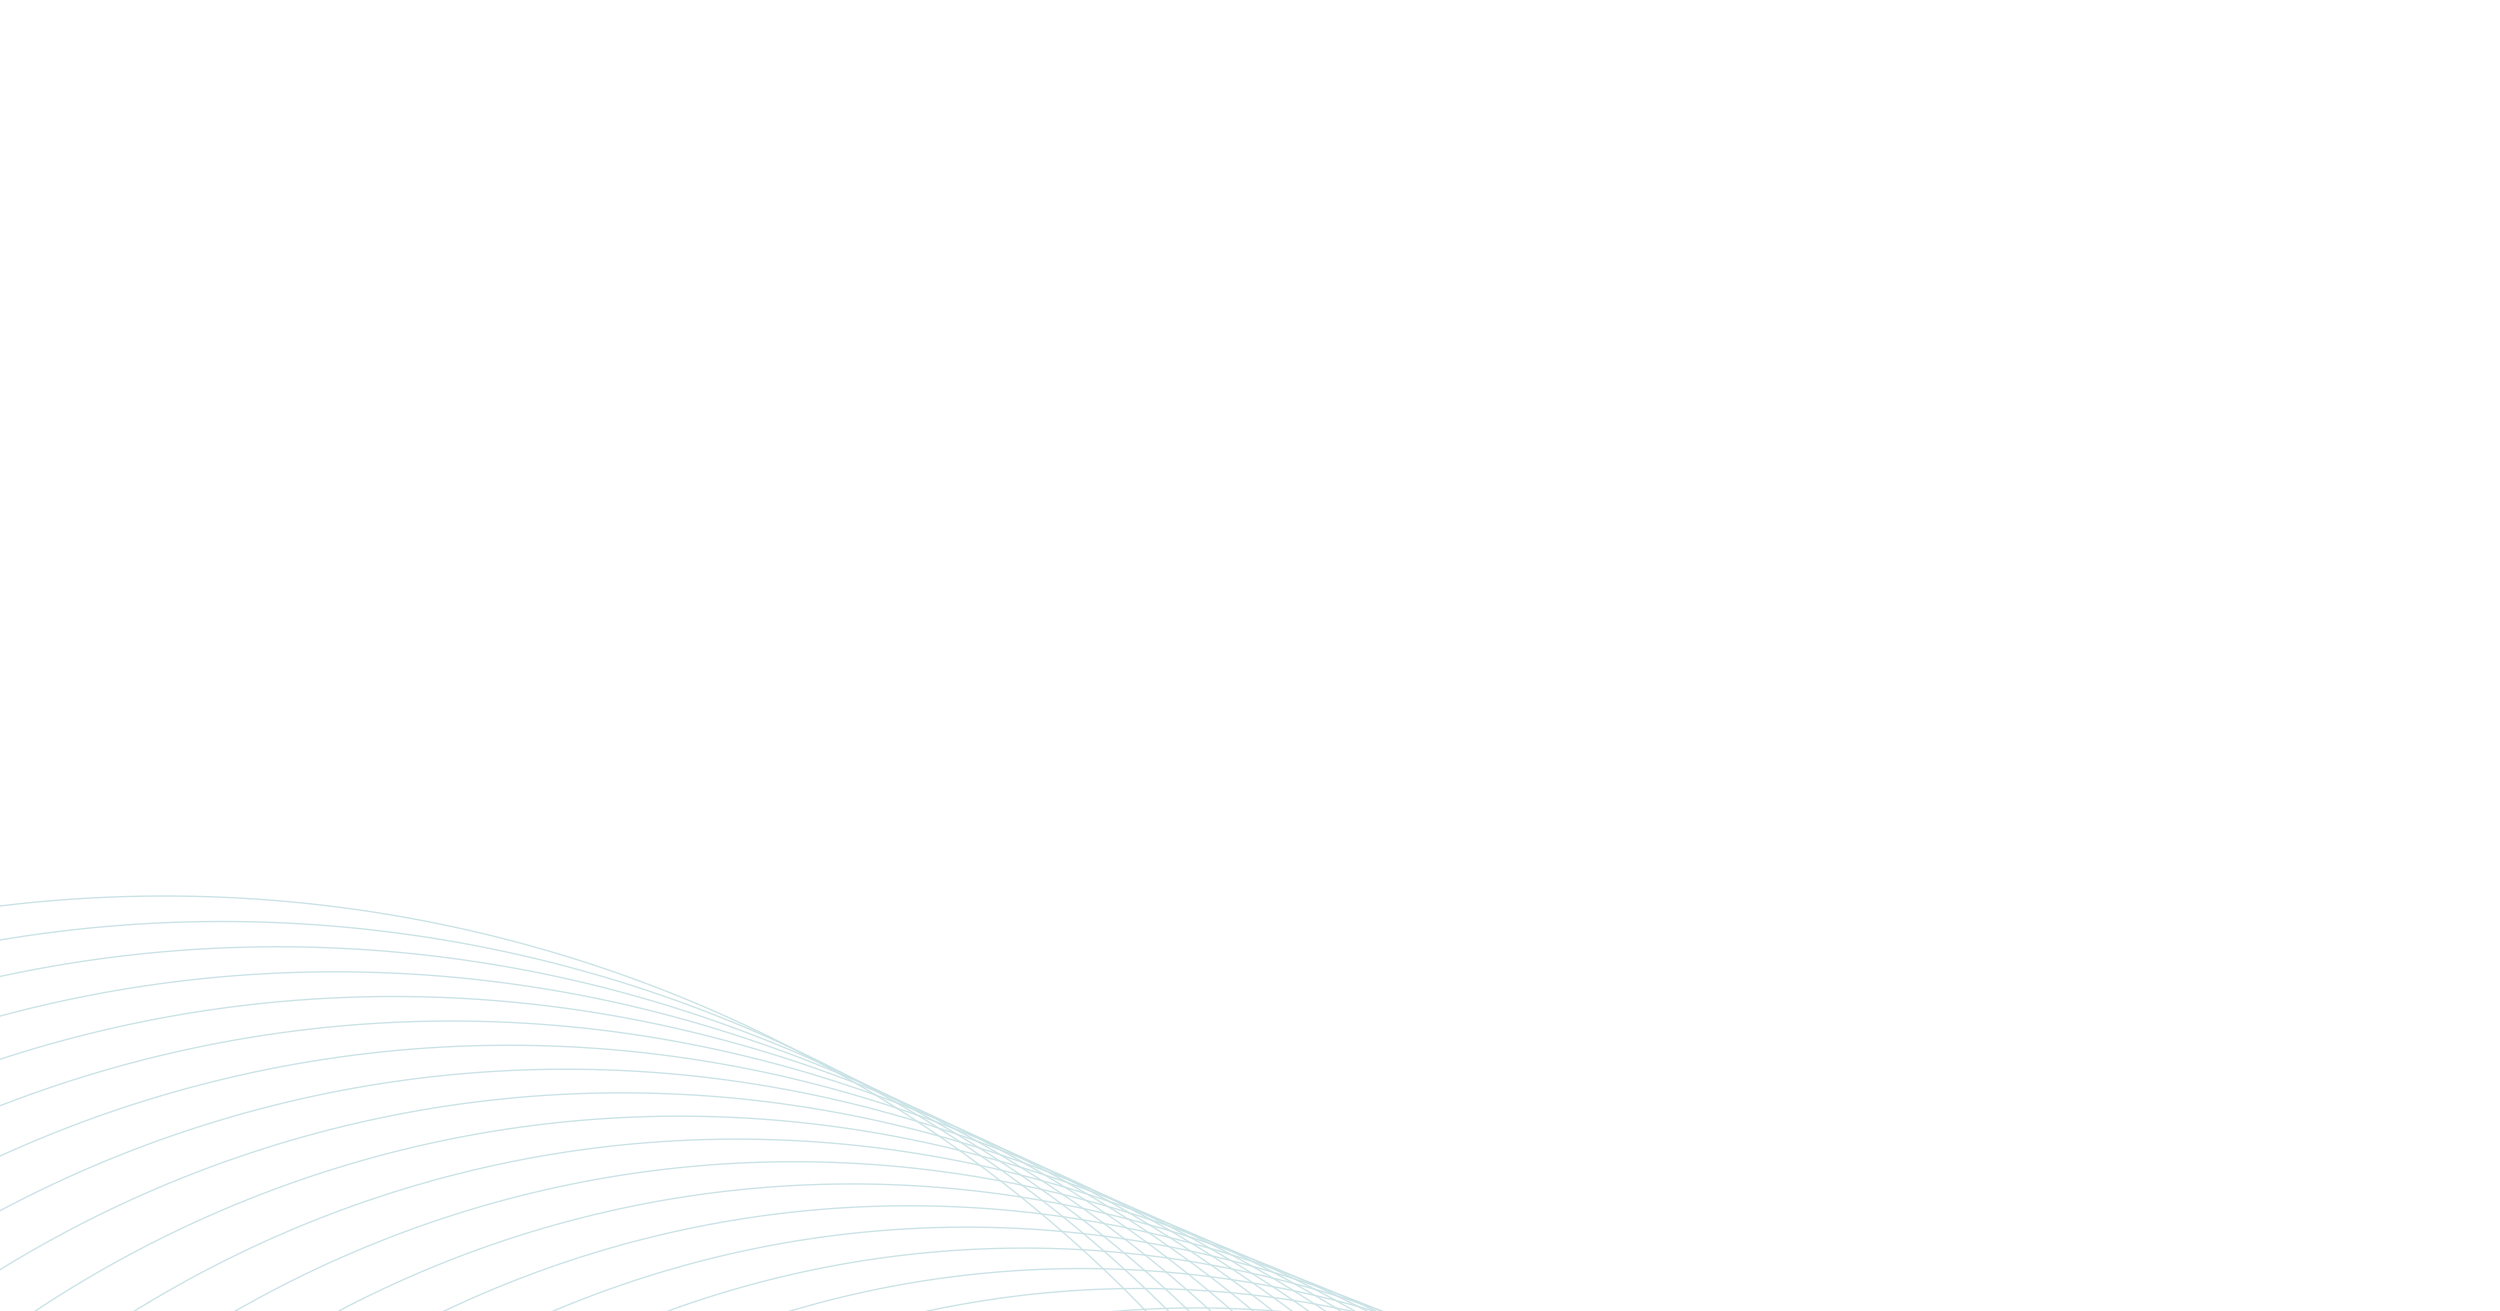
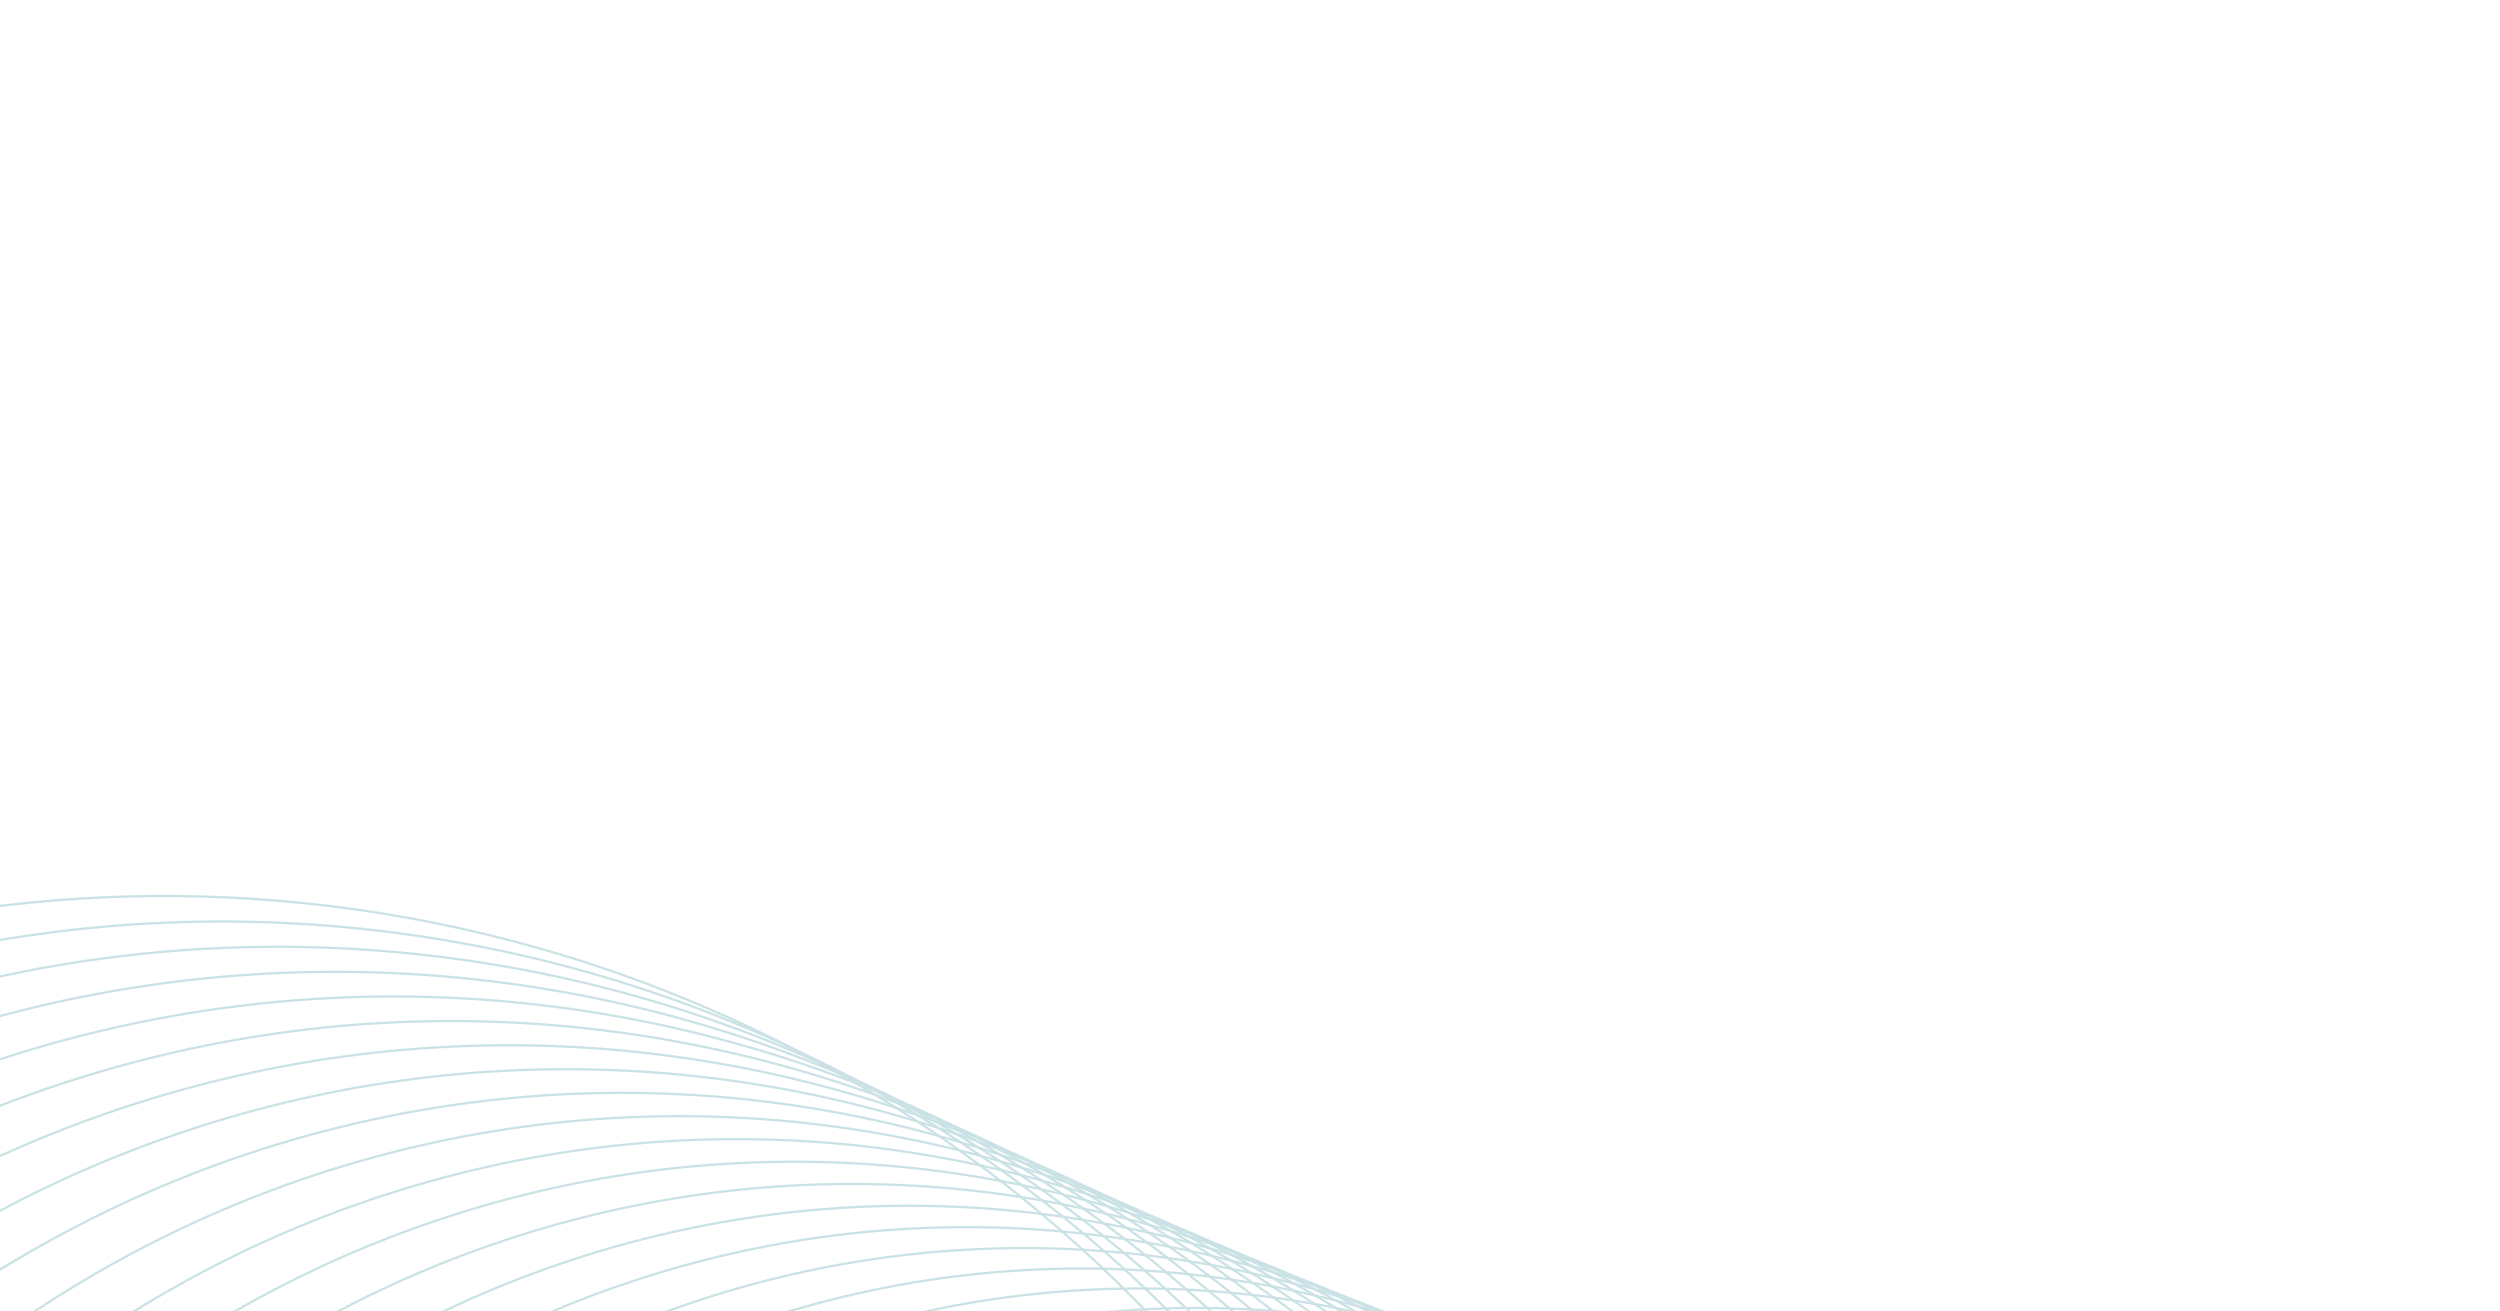
<svg xmlns="http://www.w3.org/2000/svg" width="1080" height="566" viewBox="0 0 1080 566" fill="none">
  <g opacity="0.5">
-     <path d="M719.628 1355.27C912.909 1406.92 1111.68 1292.16 1163.59 1098.95C1215.5 905.743 1100.9 707.248 907.624 655.602C714.343 603.956 515.574 718.716 463.66 911.925C411.747 1105.13 526.348 1303.63 719.628 1355.27Z" stroke="#96C6CC" stroke-width="0.604" stroke-miterlimit="10" />
-     <path d="M693.908 1357.85C889.145 1410.02 1089.93 1294.09 1142.36 1098.93C1194.8 903.765 1079.04 703.262 883.806 651.093C688.57 598.925 487.789 714.846 435.35 910.01C382.911 1105.17 498.671 1305.68 693.908 1357.85Z" stroke="#96C6CC" stroke-width="0.604" stroke-miterlimit="10" />
-     <path d="M668.085 1360.79C865.483 1413.54 1068.49 1296.34 1121.51 1099.01C1174.53 901.685 1057.48 698.962 860.085 646.216C662.687 593.469 459.683 710.673 406.664 907.999C353.644 1105.32 470.686 1308.05 668.085 1360.79Z" stroke="#96C6CC" stroke-width="0.604" stroke-miterlimit="10" />
-     <path d="M642.164 1364.1C841.925 1417.48 1047.36 1298.88 1101.01 1099.19C1154.67 899.501 1036.22 694.352 836.463 640.974C636.702 587.597 431.268 706.204 377.614 905.891C323.96 1105.58 442.403 1310.73 642.164 1364.1Z" stroke="#96C6CC" stroke-width="0.604" stroke-miterlimit="10" />
-     <path d="M616.151 1367.76C818.467 1421.82 1026.53 1301.69 1080.87 1099.45C1135.21 897.212 1015.25 689.439 812.935 635.378C610.619 581.318 402.558 701.442 348.217 903.683C293.877 1105.92 413.835 1313.7 616.151 1367.76Z" stroke="#96C6CC" stroke-width="0.604" stroke-miterlimit="10" />
-     <path d="M590.049 1371.75C795.105 1426.55 1005.98 1304.8 1061.06 1099.82C1116.14 894.835 994.554 684.248 789.498 629.455C584.442 574.663 373.563 696.414 318.486 901.394C263.41 1106.37 384.993 1316.96 590.049 1371.75Z" stroke="#96C6CC" stroke-width="0.604" stroke-miterlimit="10" />
-     <path d="M563.856 1376.07C771.831 1431.64 985.712 1308.16 1041.57 1100.26C1097.43 892.363 974.12 678.778 766.144 623.205C558.169 567.633 344.289 691.117 288.428 899.015C232.568 1106.91 355.881 1320.5 563.856 1376.07Z" stroke="#96C6CC" stroke-width="0.604" stroke-miterlimit="10" />
-     <path d="M537.397 1380.7C748.462 1437.1 965.52 1311.78 1022.21 1100.79C1078.9 889.804 953.755 673.046 742.69 616.648C531.625 560.25 314.567 685.568 257.877 896.555C201.186 1107.54 326.332 1324.3 537.397 1380.7Z" stroke="#96C6CC" stroke-width="0.604" stroke-miterlimit="10" />
-     <path d="M511.043 1385.62C725.361 1442.89 945.765 1315.64 1003.33 1101.4C1060.89 887.159 933.819 667.059 719.501 609.792C505.183 552.524 284.778 679.775 227.214 894.013C169.65 1108.25 296.725 1328.35 511.043 1385.62Z" stroke="#96C6CC" stroke-width="0.604" stroke-miterlimit="10" />
-     <path d="M484.615 1390.83C702.343 1449 926.253 1319.73 984.733 1102.08C1043.21 884.435 914.117 660.835 696.389 602.656C478.661 544.478 254.751 673.753 196.271 891.399C137.791 1109.05 266.887 1332.65 484.615 1390.83Z" stroke="#96C6CC" stroke-width="0.604" stroke-miterlimit="10" />
-     <path d="M458.681 1396.3C679.966 1455.42 907.535 1324.04 966.971 1102.83C1026.41 881.631 895.201 654.376 673.915 595.247C452.63 536.118 225.06 667.505 165.625 888.709C106.189 1109.91 237.395 1337.17 458.681 1396.3Z" stroke="#96C6CC" stroke-width="0.604" stroke-miterlimit="10" />
-     <path d="M432.109 1402.03C657.095 1462.15 888.469 1328.56 948.898 1103.66C1009.33 878.757 875.928 647.703 650.943 587.585C425.957 527.467 194.583 661.051 134.154 885.953C73.724 1110.86 207.124 1341.91 432.109 1402.03Z" stroke="#96C6CC" stroke-width="0.604" stroke-miterlimit="10" />
-     <path d="M405.477 1408C634.297 1469.14 869.615 1333.28 931.074 1104.55C992.533 875.811 856.86 640.819 628.04 579.676C399.22 518.534 163.902 654.395 102.443 883.13C40.984 1111.87 176.657 1346.86 405.477 1408Z" stroke="#96C6CC" stroke-width="0.604" stroke-miterlimit="10" />
-     <path d="M378.589 1414.21C611.372 1476.41 850.766 1338.2 913.289 1105.5C975.813 872.803 837.79 633.74 605.007 571.539C372.224 509.337 132.83 647.551 70.307 880.248C7.783 1112.94 145.806 1352.01 378.589 1414.21Z" stroke="#96C6CC" stroke-width="0.604" stroke-miterlimit="10" />
-     <path d="M351.831 1420.64C588.699 1483.93 832.293 1343.29 895.914 1106.51C959.535 869.73 819.09 626.472 582.222 563.179C345.354 499.886 101.759 640.526 38.138 877.306C-25.482 1114.09 114.962 1357.34 351.831 1420.64Z" stroke="#96C6CC" stroke-width="0.604" stroke-miterlimit="10" />
-     <path d="M325.021 1427.27C566.089 1491.69 814.004 1348.56 878.753 1107.58C943.502 866.596 800.567 619.025 559.498 554.61C318.429 490.194 70.514 633.328 5.765 874.307C-58.984 1115.29 83.952 1362.86 325.021 1427.27Z" stroke="#96C6CC" stroke-width="0.604" stroke-miterlimit="10" />
-     <path d="M297.967 1434.11C543.346 1499.67 795.693 1353.98 861.599 1108.69C927.506 863.404 782.015 611.406 536.636 545.839C291.257 480.272 38.91 625.965 -26.997 871.253C-92.904 1116.54 52.587 1368.54 297.967 1434.11Z" stroke="#96C6CC" stroke-width="0.604" stroke-miterlimit="10" />
-     <path d="M271.047 1441.13C520.841 1507.88 777.728 1359.56 844.82 1109.86C911.913 860.161 763.804 603.629 514.01 536.883C264.217 470.136 7.33 618.45 -59.763 868.151C-126.855 1117.85 21.253 1374.38 271.047 1441.13Z" stroke="#96C6CC" stroke-width="0.604" stroke-miterlimit="10" />
-     <path d="M244.081 1448.33C498.387 1516.29 759.915 1365.29 828.22 1111.08C896.524 856.868 745.74 595.702 491.433 527.749C237.127 459.796 -24.401 610.79 -92.706 865.002C-161.01 1119.21 -10.226 1380.38 244.081 1448.33Z" stroke="#96C6CC" stroke-width="0.604" stroke-miterlimit="10" />
-     <path d="M216.881 1455.71C475.794 1524.89 742.06 1371.16 811.602 1112.34C881.144 853.527 727.628 587.63 468.715 518.446C209.801 449.262 -56.465 602.991 -126.007 861.808C-195.549 1120.63 -42.033 1386.52 216.881 1455.71Z" stroke="#96C6CC" stroke-width="0.604" stroke-miterlimit="10" />
-     <path d="M189.829 1463.24C453.438 1533.68 724.532 1377.16 795.335 1113.65C866.138 850.138 709.838 579.419 446.23 508.98C182.621 438.542 -88.473 595.058 -159.276 858.569C-230.08 1122.08 -73.78 1392.8 189.829 1463.24Z" stroke="#96C6CC" stroke-width="0.604" stroke-miterlimit="10" />
-     <path d="M162.732 1470.92C431.118 1542.63 707.127 1383.28 779.213 1114.99C851.3 846.707 692.167 571.08 423.78 499.365C155.393 427.65 -120.615 587.004 -192.702 855.291C-264.788 1123.58 -105.655 1399.2 162.732 1470.92Z" stroke="#96C6CC" stroke-width="0.604" stroke-miterlimit="10" />
-     <path d="M135.602 1478.75C408.848 1551.76 689.852 1389.52 763.244 1116.38C836.635 843.232 674.622 562.616 401.376 489.603C128.13 416.59 -152.874 578.828 -226.266 851.972C-299.657 1125.12 -137.644 1405.73 135.602 1478.75Z" stroke="#96C6CC" stroke-width="0.604" stroke-miterlimit="10" />
-     <path d="M108.997 1486.71C387.177 1561.04 673.256 1395.88 747.973 1117.8C822.69 839.722 657.75 554.038 379.57 479.707C101.39 405.375 -184.689 570.543 -259.406 848.619C-334.123 1126.7 -169.183 1412.38 108.997 1486.71Z" stroke="#96C6CC" stroke-width="0.604" stroke-miterlimit="10" />
-     <path d="M81.792 1494.8C364.977 1570.47 656.203 1402.33 732.264 1119.25C808.325 836.175 640.418 545.352 357.233 469.683C74.049 394.014 -217.177 562.153 -293.238 845.232C-369.299 1128.31 -201.392 1419.13 81.792 1494.8Z" stroke="#96C6CC" stroke-width="0.604" stroke-miterlimit="10" />
-     <path d="M54.553 1503.02C342.81 1580.05 639.252 1408.89 716.676 1120.74C794.099 832.594 623.185 536.561 334.928 459.537C46.671 382.512 -249.772 553.663 -327.195 841.814C-404.619 1129.96 -233.704 1426 54.553 1503.02Z" stroke="#96C6CC" stroke-width="0.604" stroke-miterlimit="10" />
-     <path d="M27.098 1511.35C320.492 1589.75 622.217 1415.55 701.02 1122.26C779.823 828.977 605.863 527.669 312.469 449.272C19.075 370.875 -282.65 545.076 -361.453 838.361C-440.256 1131.65 -266.296 1432.95 27.098 1511.35Z" stroke="#96C6CC" stroke-width="0.604" stroke-miterlimit="10" />
-     <path d="M-340.34 1259.34C-185.913 1526.82 156.407 1618.29 424.253 1463.65C692.1 1309.01 784.044 966.815 629.617 699.339C475.19 431.864 132.87 340.393 -134.977 495.035C-402.823 649.676 -494.767 991.869 -340.34 1259.34Z" stroke="#96C6CC" stroke-width="0.604" stroke-miterlimit="10" />
-     <path d="M-373.648 1263.31C-216.503 1535.49 131.843 1628.57 404.404 1471.21C676.966 1313.85 770.528 965.631 613.383 693.447C456.237 421.263 107.891 328.182 -164.67 485.545C-437.231 642.908 -530.794 991.125 -373.648 1263.31Z" stroke="#96C6CC" stroke-width="0.604" stroke-miterlimit="10" />
-     <path d="M-406.479 1267.32C-246.587 1544.26 107.847 1638.97 385.172 1478.86C662.497 1318.74 757.695 964.439 597.803 687.498C437.911 410.557 83.477 315.85 -193.848 475.963C-471.173 636.077 -566.371 990.379 -406.479 1267.32Z" stroke="#96C6CC" stroke-width="0.604" stroke-miterlimit="10" />
-     <path d="M-439.959 1271.38C-277.294 1553.13 83.287 1649.48 365.422 1486.59C647.556 1323.7 744.405 963.25 581.74 681.506C419.075 399.762 58.494 303.411 -223.641 466.302C-505.775 629.192 -602.624 989.64 -439.959 1271.38Z" stroke="#96C6CC" stroke-width="0.604" stroke-miterlimit="10" />
+     <path d="M719.628 1355.27C912.909 1406.92 1111.68 1292.16 1163.59 1098.95C1215.5 905.743 1100.9 707.248 907.624 655.602C714.343 603.956 515.574 718.716 463.66 911.925C411.747 1105.13 526.348 1303.63 719.628 1355.27Z" stroke="#96C6CC" strokeWidth="0.604" strokeMiterlimit="10" />
+     <path d="M693.908 1357.85C889.145 1410.02 1089.93 1294.09 1142.36 1098.93C1194.8 903.765 1079.04 703.262 883.806 651.093C688.57 598.925 487.789 714.846 435.35 910.01C382.911 1105.17 498.671 1305.68 693.908 1357.85Z" stroke="#96C6CC" strokeWidth="0.604" strokeMiterlimit="10" />
+     <path d="M668.085 1360.79C865.483 1413.54 1068.49 1296.34 1121.51 1099.01C1174.53 901.685 1057.48 698.962 860.085 646.216C662.687 593.469 459.683 710.673 406.664 907.999C353.644 1105.32 470.686 1308.05 668.085 1360.79Z" stroke="#96C6CC" strokeWidth="0.604" strokeMiterlimit="10" />
+     <path d="M642.164 1364.1C841.925 1417.48 1047.36 1298.88 1101.01 1099.19C1154.67 899.501 1036.22 694.352 836.463 640.974C636.702 587.597 431.268 706.204 377.614 905.891C323.96 1105.58 442.403 1310.73 642.164 1364.1Z" stroke="#96C6CC" strokeWidth="0.604" strokeMiterlimit="10" />
+     <path d="M616.151 1367.76C818.467 1421.82 1026.53 1301.69 1080.87 1099.45C1135.21 897.212 1015.25 689.439 812.935 635.378C610.619 581.318 402.558 701.442 348.217 903.683C293.877 1105.92 413.835 1313.7 616.151 1367.76Z" stroke="#96C6CC" strokeWidth="0.604" strokeMiterlimit="10" />
+     <path d="M590.049 1371.75C795.105 1426.55 1005.98 1304.8 1061.06 1099.82C1116.14 894.835 994.554 684.248 789.498 629.455C584.442 574.663 373.563 696.414 318.486 901.394C263.41 1106.37 384.993 1316.96 590.049 1371.75Z" stroke="#96C6CC" strokeWidth="0.604" strokeMiterlimit="10" />
+     <path d="M563.856 1376.07C771.831 1431.64 985.712 1308.16 1041.57 1100.26C1097.43 892.363 974.12 678.778 766.144 623.205C558.169 567.633 344.289 691.117 288.428 899.015C232.568 1106.91 355.881 1320.5 563.856 1376.07Z" stroke="#96C6CC" strokeWidth="0.604" strokeMiterlimit="10" />
+     <path d="M537.397 1380.7C748.462 1437.1 965.52 1311.78 1022.21 1100.79C1078.9 889.804 953.755 673.046 742.69 616.648C531.625 560.25 314.567 685.568 257.877 896.555C201.186 1107.54 326.332 1324.3 537.397 1380.7Z" stroke="#96C6CC" strokeWidth="0.604" strokeMiterlimit="10" />
+     <path d="M511.043 1385.62C725.361 1442.89 945.765 1315.64 1003.33 1101.4C1060.89 887.159 933.819 667.059 719.501 609.792C505.183 552.524 284.778 679.775 227.214 894.013C169.65 1108.25 296.725 1328.35 511.043 1385.62Z" stroke="#96C6CC" strokeWidth="0.604" strokeMiterlimit="10" />
+     <path d="M484.615 1390.83C702.343 1449 926.253 1319.73 984.733 1102.08C1043.21 884.435 914.117 660.835 696.389 602.656C478.661 544.478 254.751 673.753 196.271 891.399C137.791 1109.05 266.887 1332.65 484.615 1390.83Z" stroke="#96C6CC" strokeWidth="0.604" strokeMiterlimit="10" />
+     <path d="M458.681 1396.3C679.966 1455.42 907.535 1324.04 966.971 1102.83C1026.41 881.631 895.201 654.376 673.915 595.247C452.63 536.118 225.06 667.505 165.625 888.709C106.189 1109.91 237.395 1337.17 458.681 1396.3Z" stroke="#96C6CC" strokeWidth="0.604" strokeMiterlimit="10" />
+     <path d="M432.109 1402.03C657.095 1462.15 888.469 1328.56 948.898 1103.66C1009.33 878.757 875.928 647.703 650.943 587.585C425.957 527.467 194.583 661.051 134.154 885.953C73.724 1110.86 207.124 1341.91 432.109 1402.03Z" stroke="#96C6CC" strokeWidth="0.604" strokeMiterlimit="10" />
+     <path d="M405.477 1408C634.297 1469.14 869.615 1333.28 931.074 1104.55C992.533 875.811 856.86 640.819 628.04 579.676C399.22 518.534 163.902 654.395 102.443 883.13C40.984 1111.87 176.657 1346.86 405.477 1408Z" stroke="#96C6CC" strokeWidth="0.604" strokeMiterlimit="10" />
+     <path d="M378.589 1414.21C611.372 1476.41 850.766 1338.2 913.289 1105.5C975.813 872.803 837.79 633.74 605.007 571.539C372.224 509.337 132.83 647.551 70.307 880.248C7.783 1112.94 145.806 1352.01 378.589 1414.21Z" stroke="#96C6CC" strokeWidth="0.604" strokeMiterlimit="10" />
+     <path d="M351.831 1420.64C588.699 1483.93 832.293 1343.29 895.914 1106.51C959.535 869.73 819.09 626.472 582.222 563.179C345.354 499.886 101.759 640.526 38.138 877.306C-25.482 1114.09 114.962 1357.34 351.831 1420.64Z" stroke="#96C6CC" strokeWidth="0.604" strokeMiterlimit="10" />
+     <path d="M325.021 1427.27C566.089 1491.69 814.004 1348.56 878.753 1107.58C943.502 866.596 800.567 619.025 559.498 554.61C318.429 490.194 70.514 633.328 5.765 874.307C-58.984 1115.29 83.952 1362.86 325.021 1427.27Z" stroke="#96C6CC" strokeWidth="0.604" strokeMiterlimit="10" />
+     <path d="M297.967 1434.11C543.346 1499.67 795.693 1353.98 861.599 1108.69C927.506 863.404 782.015 611.406 536.636 545.839C291.257 480.272 38.91 625.965 -26.997 871.253C-92.904 1116.54 52.587 1368.54 297.967 1434.11Z" stroke="#96C6CC" strokeWidth="0.604" strokeMiterlimit="10" />
+     <path d="M271.047 1441.13C520.841 1507.88 777.728 1359.56 844.82 1109.86C911.913 860.161 763.804 603.629 514.01 536.883C264.217 470.136 7.33 618.45 -59.763 868.151C-126.855 1117.85 21.253 1374.38 271.047 1441.13Z" stroke="#96C6CC" strokeWidth="0.604" strokeMiterlimit="10" />
+     <path d="M244.081 1448.33C498.387 1516.29 759.915 1365.29 828.22 1111.08C896.524 856.868 745.74 595.702 491.433 527.749C237.127 459.796 -24.401 610.79 -92.706 865.002C-161.01 1119.21 -10.226 1380.38 244.081 1448.33Z" stroke="#96C6CC" strokeWidth="0.604" strokeMiterlimit="10" />
+     <path d="M216.881 1455.71C475.794 1524.89 742.06 1371.16 811.602 1112.34C881.144 853.527 727.628 587.63 468.715 518.446C209.801 449.262 -56.465 602.991 -126.007 861.808C-195.549 1120.63 -42.033 1386.52 216.881 1455.71Z" stroke="#96C6CC" strokeWidth="0.604" strokeMiterlimit="10" />
+     <path d="M189.829 1463.24C453.438 1533.68 724.532 1377.16 795.335 1113.65C866.138 850.138 709.838 579.419 446.23 508.98C182.621 438.542 -88.473 595.058 -159.276 858.569C-230.08 1122.08 -73.78 1392.8 189.829 1463.24Z" stroke="#96C6CC" strokeWidth="0.604" strokeMiterlimit="10" />
+     <path d="M162.732 1470.92C431.118 1542.63 707.127 1383.28 779.213 1114.99C851.3 846.707 692.167 571.08 423.78 499.365C155.393 427.65 -120.615 587.004 -192.702 855.291C-264.788 1123.58 -105.655 1399.2 162.732 1470.92Z" stroke="#96C6CC" strokeWidth="0.604" strokeMiterlimit="10" />
+     <path d="M135.602 1478.75C408.848 1551.76 689.852 1389.52 763.244 1116.38C836.635 843.232 674.622 562.616 401.376 489.603C128.13 416.59 -152.874 578.828 -226.266 851.972C-299.657 1125.12 -137.644 1405.73 135.602 1478.75Z" stroke="#96C6CC" strokeWidth="0.604" strokeMiterlimit="10" />
+     <path d="M108.997 1486.71C387.177 1561.04 673.256 1395.88 747.973 1117.8C822.69 839.722 657.75 554.038 379.57 479.707C101.39 405.375 -184.689 570.543 -259.406 848.619C-334.123 1126.7 -169.183 1412.38 108.997 1486.71Z" stroke="#96C6CC" strokeWidth="0.604" strokeMiterlimit="10" />
+     <path d="M81.792 1494.8C364.977 1570.47 656.203 1402.33 732.264 1119.25C808.325 836.175 640.418 545.352 357.233 469.683C74.049 394.014 -217.177 562.153 -293.238 845.232C-369.299 1128.31 -201.392 1419.13 81.792 1494.8Z" stroke="#96C6CC" strokeWidth="0.604" strokeMiterlimit="10" />
+     <path d="M54.553 1503.02C342.81 1580.05 639.252 1408.89 716.676 1120.74C794.099 832.594 623.185 536.561 334.928 459.537C46.671 382.512 -249.772 553.663 -327.195 841.814C-404.619 1129.96 -233.704 1426 54.553 1503.02Z" stroke="#96C6CC" strokeWidth="0.604" strokeMiterlimit="10" />
+     <path d="M27.098 1511.35C320.492 1589.75 622.217 1415.55 701.02 1122.26C779.823 828.977 605.863 527.669 312.469 449.272C19.075 370.875 -282.65 545.076 -361.453 838.361C-440.256 1131.65 -266.296 1432.95 27.098 1511.35Z" stroke="#96C6CC" strokeWidth="0.604" strokeMiterlimit="10" />
+     <path d="M-340.34 1259.34C-185.913 1526.82 156.407 1618.29 424.253 1463.65C692.1 1309.01 784.044 966.815 629.617 699.339C475.19 431.864 132.87 340.393 -134.977 495.035C-402.823 649.676 -494.767 991.869 -340.34 1259.34Z" stroke="#96C6CC" strokeWidth="0.604" strokeMiterlimit="10" />
+     <path d="M-373.648 1263.31C-216.503 1535.49 131.843 1628.57 404.404 1471.21C676.966 1313.85 770.528 965.631 613.383 693.447C456.237 421.263 107.891 328.182 -164.67 485.545C-437.231 642.908 -530.794 991.125 -373.648 1263.31Z" stroke="#96C6CC" strokeWidth="0.604" strokeMiterlimit="10" />
+     <path d="M-406.479 1267.32C-246.587 1544.26 107.847 1638.97 385.172 1478.86C662.497 1318.74 757.695 964.439 597.803 687.498C437.911 410.557 83.477 315.85 -193.848 475.963C-471.173 636.077 -566.371 990.379 -406.479 1267.32Z" stroke="#96C6CC" strokeWidth="0.604" strokeMiterlimit="10" />
+     <path d="M-439.959 1271.38C-277.294 1553.13 83.287 1649.48 365.422 1486.59C647.556 1323.7 744.405 963.25 581.74 681.506C419.075 399.762 58.494 303.411 -223.641 466.302C-505.775 629.192 -602.624 989.64 -439.959 1271.38Z" stroke="#96C6CC" strokeWidth="0.604" strokeMiterlimit="10" />
  </g>
</svg>
